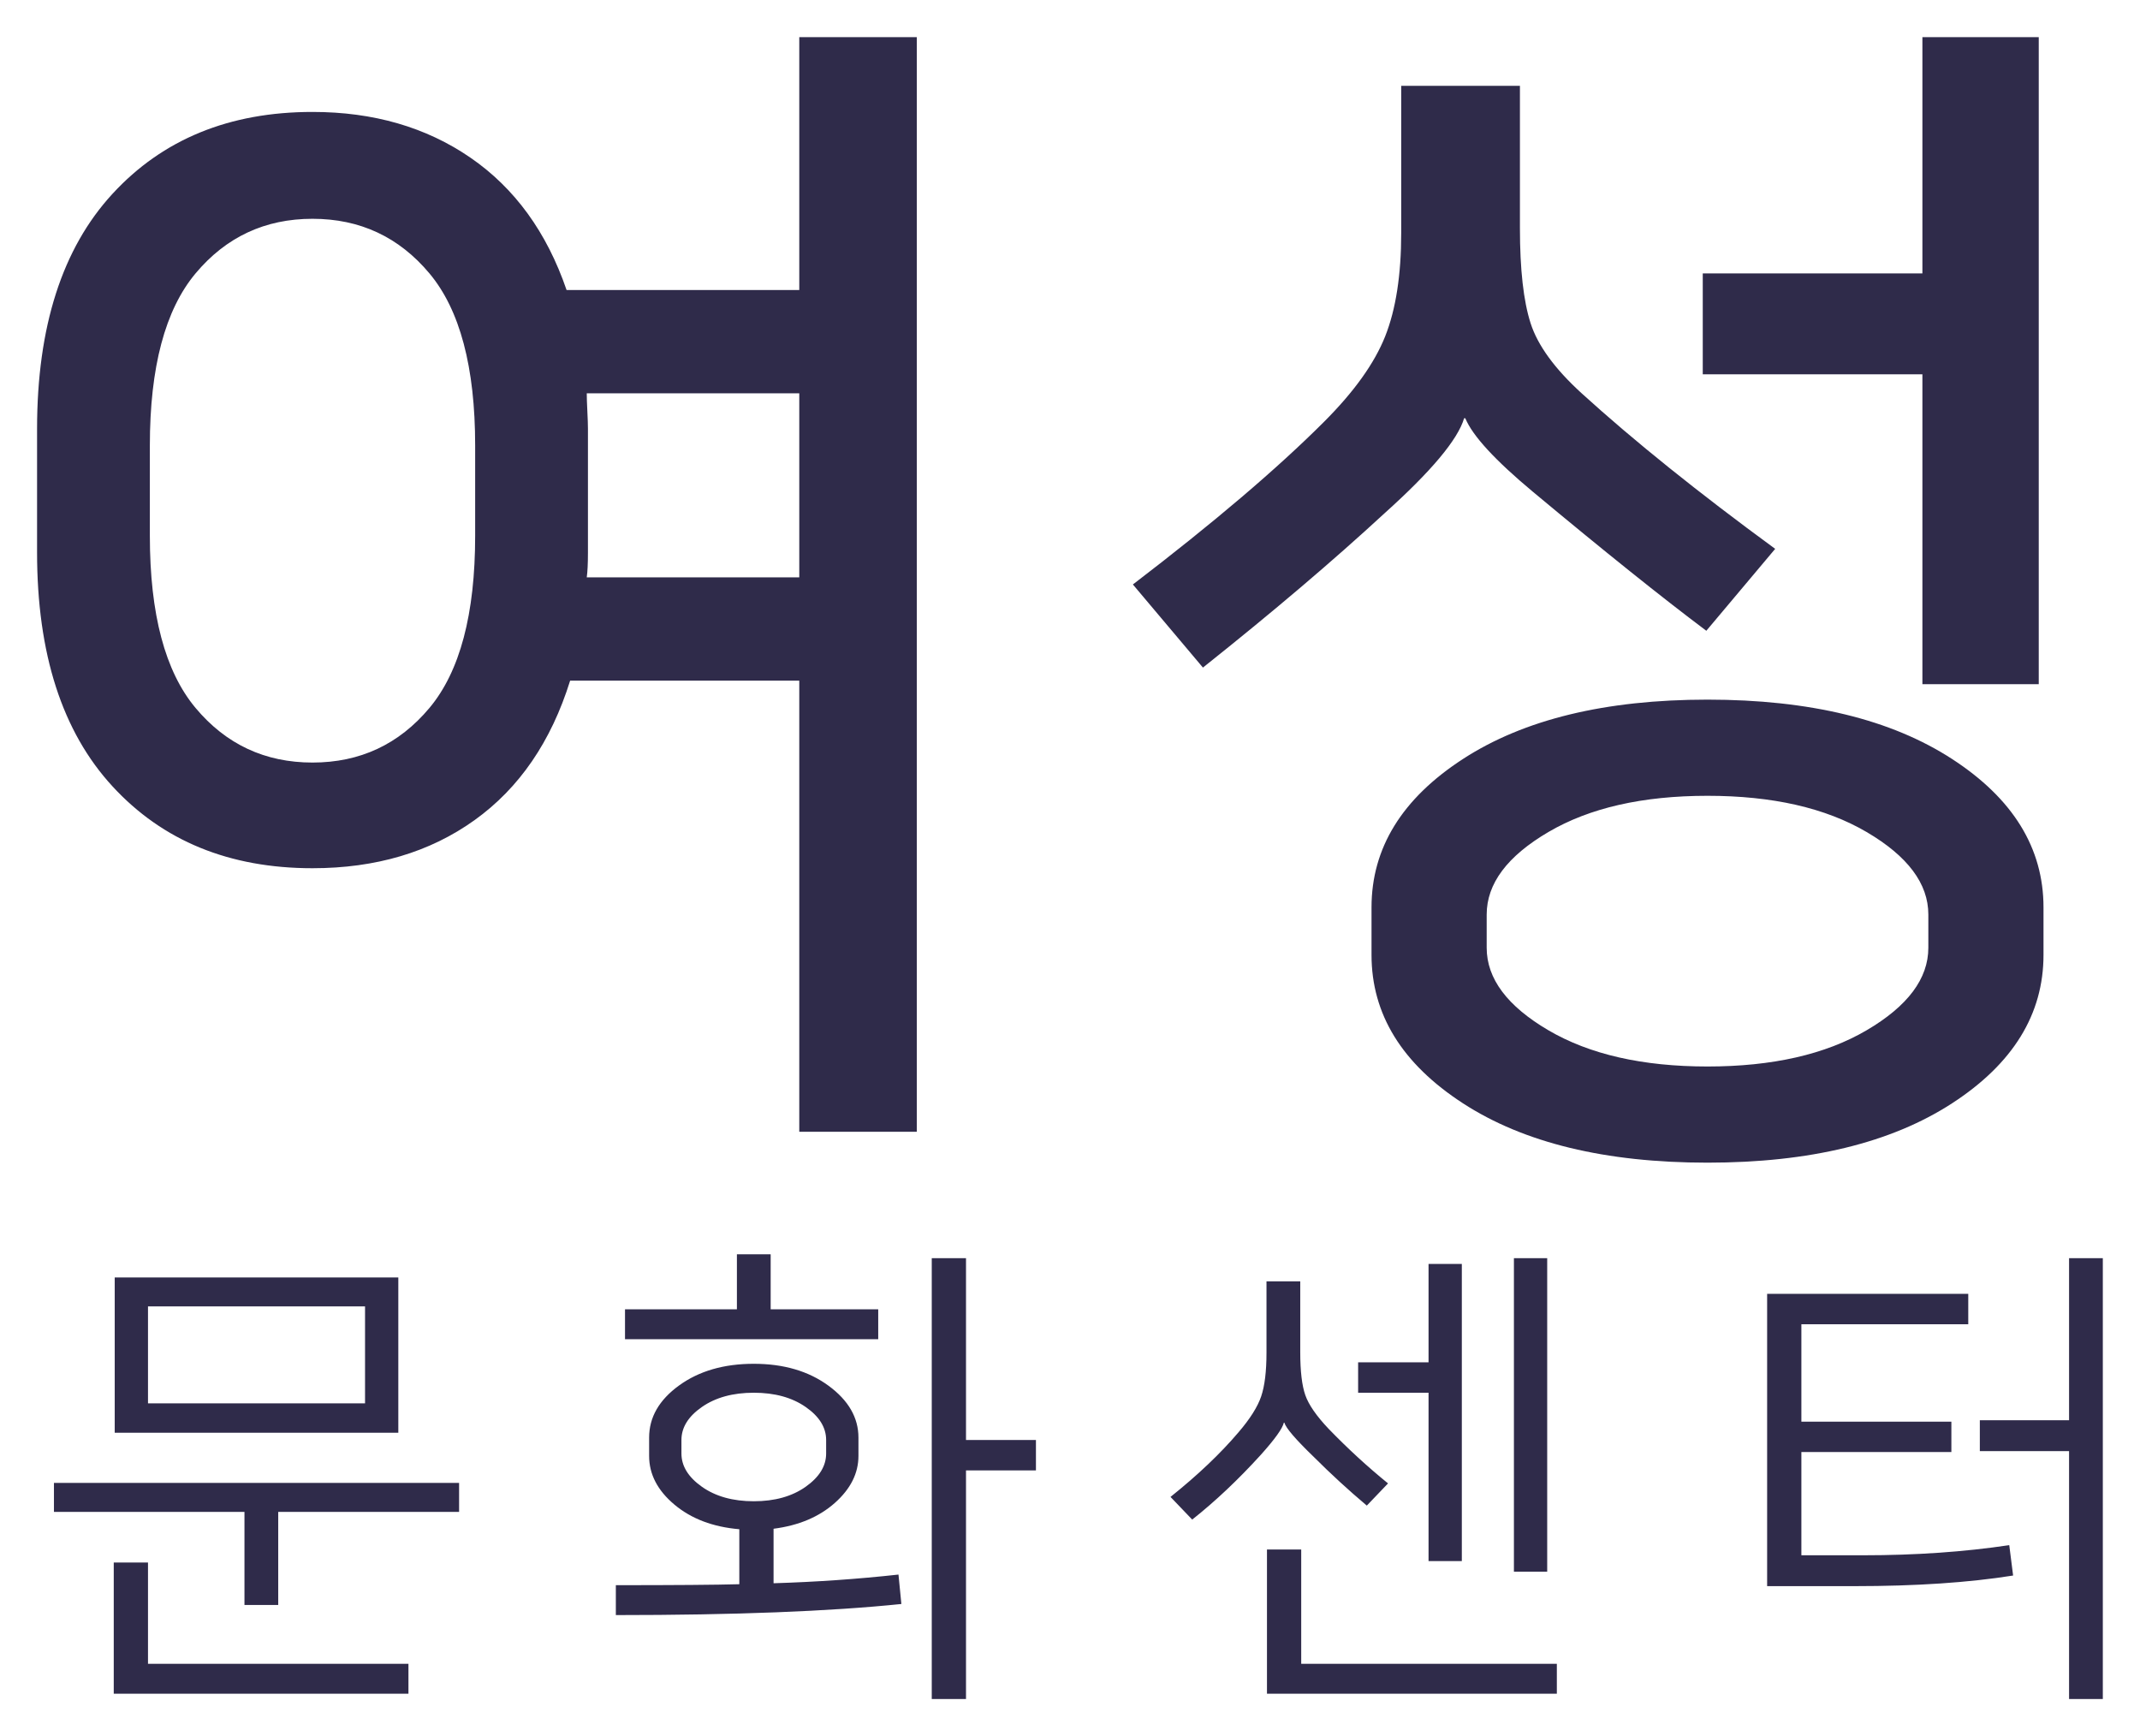
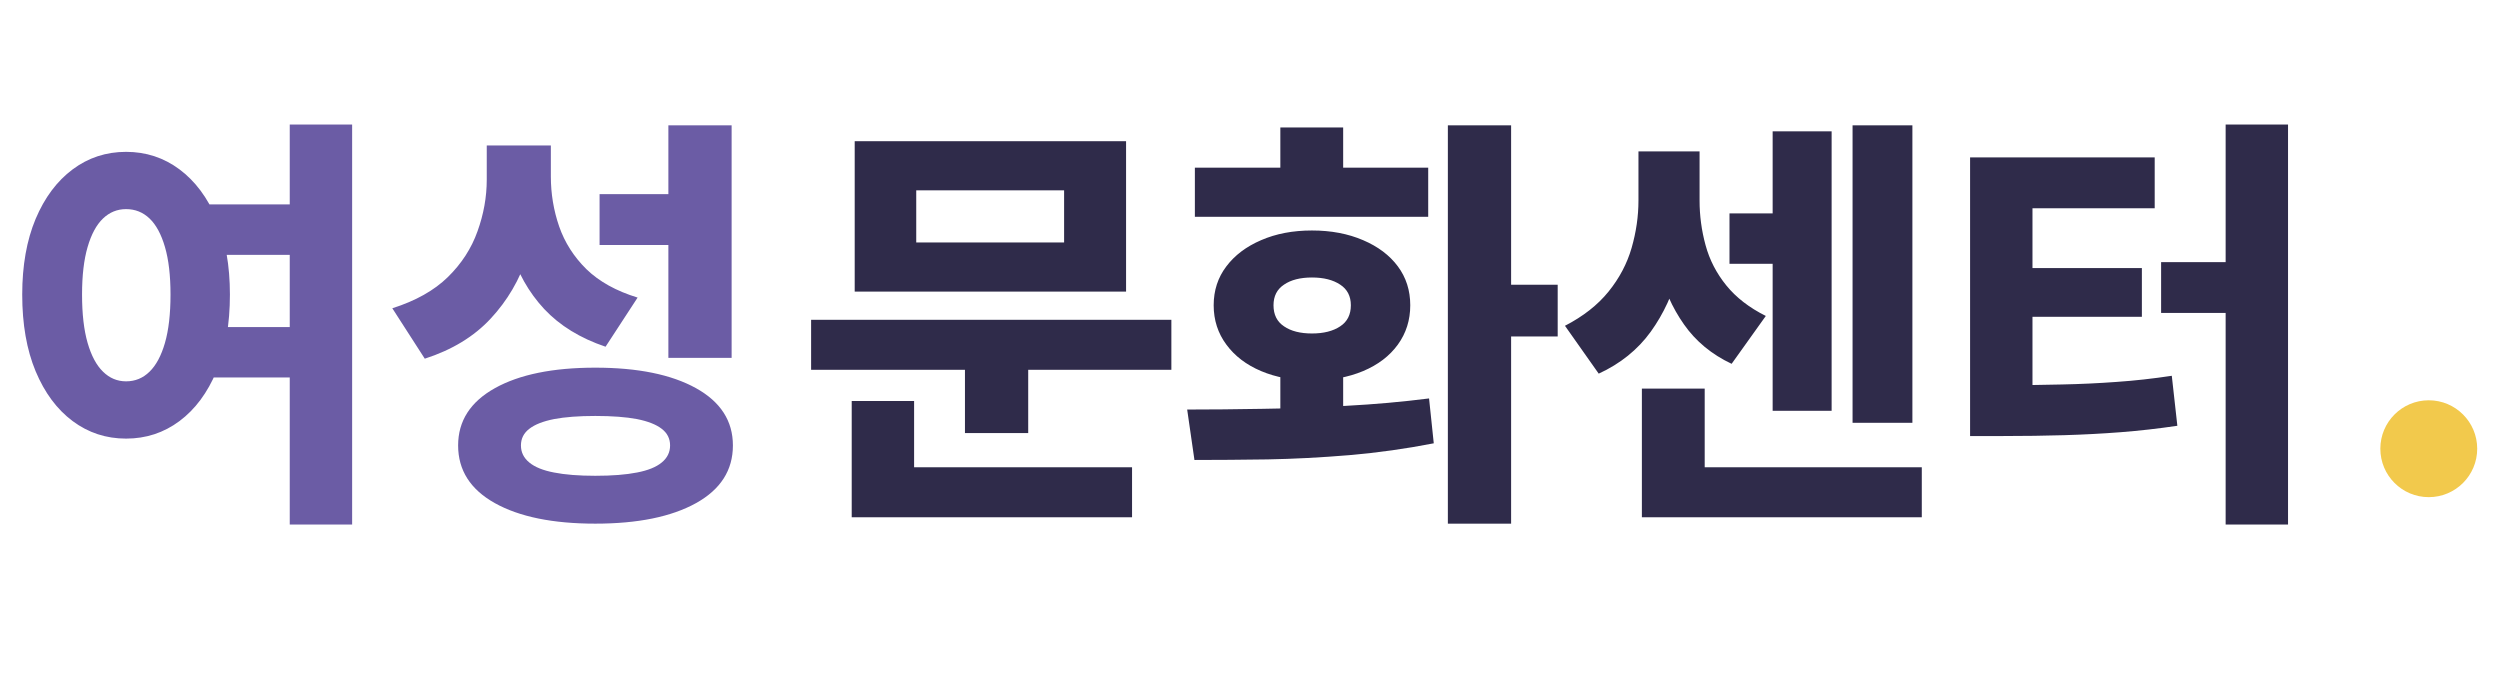
- <svg xmlns="http://www.w3.org/2000/svg" viewBox="1.97 -52.05 115.36 93.58" role="img" aria-label="여성문화센터">
-   <path d="M51.392 8.96H45.056V-15.36H32.704Q31.168 -10.432 27.552 -7.84Q23.936 -5.248 18.816 -5.248Q12.096 -5.248 8.032 -9.664Q3.968 -14.08 3.968 -22.272V-28.928Q3.968 -37.184 8.032 -41.6Q12.096 -46.016 18.816 -46.016Q23.744 -46.016 27.328 -43.552Q30.912 -41.088 32.512 -36.416H45.056V-50.048H51.392ZM27.584 -23.168V-28.032Q27.584 -34.368 25.12 -37.312Q22.656 -40.256 18.816 -40.256Q14.976 -40.256 12.512 -37.312Q10.048 -34.368 10.048 -28.032V-23.168Q10.048 -16.832 12.512 -13.888Q14.976 -10.944 18.816 -10.944Q22.656 -10.944 25.12 -13.888Q27.584 -16.832 27.584 -23.168ZM33.664 -28.928V-22.272Q33.664 -21.376 33.6 -20.928H45.056V-30.848H33.6Q33.6 -30.528 33.632 -29.888Q33.664 -29.248 33.664 -28.928ZM75.904 -0.576V-3.136Q75.904 -7.936 80.832 -11.136Q85.76 -14.336 94.016 -14.336Q102.272 -14.336 107.2 -11.136Q112.128 -7.936 112.128 -3.136V-0.576Q112.128 4.224 107.2 7.424Q102.272 10.624 94.016 10.624Q85.76 10.624 80.832 7.424Q75.904 4.224 75.904 -0.576ZM80.96 -29.504H80.896Q80.384 -27.776 76.608 -24.384Q72.448 -20.544 66.816 -16.064L63.04 -20.544Q69.568 -25.536 73.344 -29.312Q75.776 -31.744 76.64 -33.92Q77.504 -36.096 77.504 -39.488V-47.424H83.904V-39.744Q83.904 -36.416 84.48 -34.624Q85.056 -32.832 87.232 -30.848Q91.456 -27.008 97.664 -22.464L93.952 -18.048Q90.368 -20.736 84.608 -25.536Q81.536 -28.096 80.96 -29.504ZM111.872 -15.168H105.6V-31.872H93.76V-37.312H105.6V-50.048H111.872ZM105.92 -0.96V-2.752Q105.92 -5.248 102.592 -7.2Q99.264 -9.152 94.016 -9.152Q88.768 -9.152 85.44 -7.2Q82.112 -5.248 82.112 -2.752V-0.96Q82.112 1.536 85.44 3.488Q88.768 5.44 94.016 5.44Q99.264 5.44 102.592 3.488Q105.92 1.536 105.92 -0.96Z" fill="#2F2B4A" />
-   <path d="M8.154 16.812H23.442V25.184H8.154ZM9.948 18.372V23.598H21.648V18.372ZM4.878 27.888H26.718V29.448H16.968V34.466H15.148V29.448H4.878ZM9.948 32.178V37.638H23.988V39.25H8.102V32.178ZM50.404 32.828 50.56 34.414Q44.762 35.012 35.168 35.012V33.4Q39.952 33.4 41.824 33.348V30.384Q39.692 30.202 38.327 29.058Q36.962 27.914 36.962 26.432V25.444Q36.962 23.806 38.574 22.636Q40.186 21.466 42.604 21.466Q45.022 21.466 46.634 22.649Q48.246 23.832 48.246 25.444V26.432Q48.246 27.836 46.972 28.967Q45.698 30.098 43.67 30.358V33.296Q47.102 33.192 50.404 32.828ZM54.044 15.772V25.574H57.814V27.212H54.044V39.536H52.198V15.772ZM38.704 25.574V26.302Q38.704 27.316 39.809 28.096Q40.914 28.876 42.604 28.876Q44.294 28.876 45.399 28.096Q46.504 27.316 46.504 26.302V25.574Q46.504 24.56 45.399 23.793Q44.294 23.026 42.604 23.026Q40.914 23.026 39.809 23.793Q38.704 24.56 38.704 25.574ZM43.514 15.564V18.528H49.312V20.14H35.662V18.528H41.694V15.564ZM72.114 31.476V37.638H85.894V39.25H70.268V31.476ZM76.794 27.914 75.65 29.11Q74.168 27.862 72.79 26.484Q71.334 25.08 71.204 24.638H71.178Q71.074 25.106 69.93 26.38Q68.11 28.382 66.238 29.864L65.068 28.642Q67.278 26.874 68.734 25.158Q69.67 24.066 69.956 23.221Q70.242 22.376 70.242 20.868V17.02H72.062V20.842Q72.062 22.376 72.335 23.156Q72.608 23.936 73.596 24.976Q75.13 26.562 76.794 27.914ZM75.182 21.388H78.978V16.084H80.772V32.1H78.978V23.026H75.182ZM85.374 15.772V32.672H83.58V15.772ZM97.23 17.696H108.072V19.334H99.076V24.586H107.162V26.224H99.076V31.788H102.404Q106.642 31.788 110.282 31.242L110.49 32.88Q106.902 33.452 101.936 33.452H97.23ZM108.696 24.508H113.506V15.772H115.326V39.536H113.506V26.172H108.696Z" fill="#2F2B4A" />
+ <svg xmlns="http://www.w3.org/2000/svg" viewBox="0 0 175.50 48.00" role="img" aria-label="여성문화센터">
+   <path d="M13.62 14.35H21.00V17.89H13.62ZM13.62 22.96H21.00V26.50H13.62ZM8.85 10.66Q10.95 10.66 12.60 11.89Q14.25 13.12 15.20 15.37Q16.14 17.62 16.14 20.68Q16.14 23.80 15.20 26.06Q14.25 28.33 12.60 29.56Q10.95 30.79 8.85 30.79Q6.75 30.79 5.10 29.56Q3.45 28.33 2.50 26.06Q1.56 23.80 1.56 20.68Q1.56 17.62 2.50 15.37Q3.45 13.12 5.10 11.89Q6.75 10.66 8.85 10.66ZM8.85 14.68Q7.92 14.68 7.23 15.34Q6.54 16.00 6.15 17.34Q5.76 18.67 5.76 20.68Q5.76 22.72 6.15 24.07Q6.54 25.42 7.23 26.09Q7.92 26.77 8.85 26.77Q9.81 26.77 10.50 26.09Q11.19 25.42 11.58 24.07Q11.97 22.72 11.97 20.68Q11.97 18.67 11.58 17.34Q11.19 16.00 10.50 15.34Q9.81 14.68 8.85 14.68ZM20.34 8.74H24.72V36.82H20.34ZM34.17 10.21H37.86V12.61Q37.86 15.43 37.03 17.95Q36.21 20.47 34.45 22.36Q32.70 24.25 29.82 25.18L27.54 21.64Q30.00 20.86 31.44 19.45Q32.88 18.04 33.52 16.24Q34.17 14.44 34.17 12.61ZM35.13 10.21H38.67V12.40Q38.67 14.20 39.25 15.89Q39.84 17.59 41.17 18.90Q42.51 20.20 44.76 20.89L42.51 24.34Q39.84 23.44 38.20 21.69Q36.57 19.93 35.85 17.53Q35.13 15.13 35.13 12.40ZM46.92 8.80H51.36V25.12H46.92ZM41.79 25.81Q46.26 25.81 48.86 27.25Q51.45 28.69 51.45 31.27Q51.45 33.88 48.86 35.32Q46.26 36.76 41.79 36.76Q37.32 36.76 34.74 35.32Q32.16 33.88 32.16 31.27Q32.16 28.69 34.74 27.25Q37.32 25.81 41.79 25.81ZM41.79 29.20Q40.05 29.20 38.89 29.42Q37.74 29.65 37.16 30.10Q36.57 30.55 36.57 31.27Q36.57 31.99 37.16 32.47Q37.74 32.95 38.89 33.17Q40.05 33.40 41.79 33.40Q43.56 33.40 44.72 33.17Q45.87 32.95 46.45 32.47Q47.04 31.99 47.04 31.27Q47.04 30.55 46.45 30.10Q45.87 29.65 44.72 29.42Q43.56 29.20 41.79 29.20ZM42.09 13.63H47.52V17.20H42.09Z" fill="#6B5CA5" />
+   <path d="M56.94 22.45H82.23V25.96H56.94ZM67.74 24.67H72.18V30.40H67.74ZM60.00 9.91H79.05V20.47H60.00ZM74.70 13.36H64.32V17.02H74.70ZM59.79 32.80H79.47V36.31H59.79ZM59.79 28.15H64.17V33.94H59.79ZM89.88 25.30H94.29V29.83H89.88ZM101.64 8.80H106.08V36.76H101.64ZM104.49 19.99H109.35V23.62H104.49ZM83.85 32.29 83.34 28.75Q85.77 28.75 88.62 28.70Q91.47 28.66 94.48 28.49Q97.50 28.33 100.32 27.97L100.65 31.12Q97.74 31.69 94.74 31.95Q91.74 32.20 88.98 32.25Q86.22 32.29 83.85 32.29ZM83.88 11.77H100.26V15.22H83.88ZM92.10 16.18Q94.11 16.18 95.69 16.86Q97.26 17.53 98.13 18.70Q99.00 19.87 99.00 21.43Q99.00 22.99 98.13 24.19Q97.26 25.39 95.69 26.05Q94.11 26.71 92.10 26.71Q90.09 26.71 88.53 26.05Q86.97 25.39 86.09 24.19Q85.20 22.99 85.20 21.43Q85.20 19.87 86.09 18.70Q86.97 17.53 88.53 16.86Q90.09 16.18 92.10 16.18ZM92.10 19.48Q90.87 19.48 90.14 19.98Q89.40 20.47 89.40 21.43Q89.40 22.42 90.14 22.91Q90.87 23.41 92.10 23.41Q93.33 23.41 94.08 22.91Q94.83 22.42 94.83 21.43Q94.83 20.47 94.08 19.98Q93.33 19.48 92.10 19.48ZM89.88 8.95H94.29V14.41H89.88ZM121.41 14.98H125.61V18.52H121.41ZM130.05 8.80H134.25V29.68H130.05ZM124.44 9.22H128.58V28.84H124.44ZM115.26 32.80H134.91V36.31H115.26ZM115.26 27.28H119.67V35.05H115.26ZM115.02 10.63H118.47V14.08Q118.47 16.60 117.86 19.00Q117.24 21.40 115.88 23.29Q114.51 25.18 112.23 26.23L109.86 22.87Q111.78 21.88 112.92 20.47Q114.06 19.06 114.54 17.40Q115.02 15.73 115.02 14.08ZM115.92 10.63H119.31V14.08Q119.31 15.67 119.73 17.21Q120.15 18.76 121.19 20.04Q122.22 21.31 123.96 22.18L121.56 25.54Q119.46 24.55 118.22 22.78Q116.97 21.01 116.44 18.76Q115.92 16.51 115.92 14.08ZM156.24 8.74H160.62V36.82H156.24ZM151.71 18.40H156.72V21.97H151.71ZM138.30 27.04H140.58Q142.80 27.04 144.75 26.99Q146.70 26.95 148.59 26.81Q150.48 26.68 152.46 26.38L152.85 29.89Q150.81 30.19 148.88 30.34Q146.94 30.49 144.90 30.55Q142.86 30.61 140.58 30.61H138.30ZM138.30 11.05H151.26V14.62H142.68V28.15H138.30ZM141.69 18.82H150.36V22.24H141.69Z" fill="#2F2B4A" />
+   <circle cx="170.50" cy="31.5" r="3.4" fill="#F2C94C" />
</svg>
